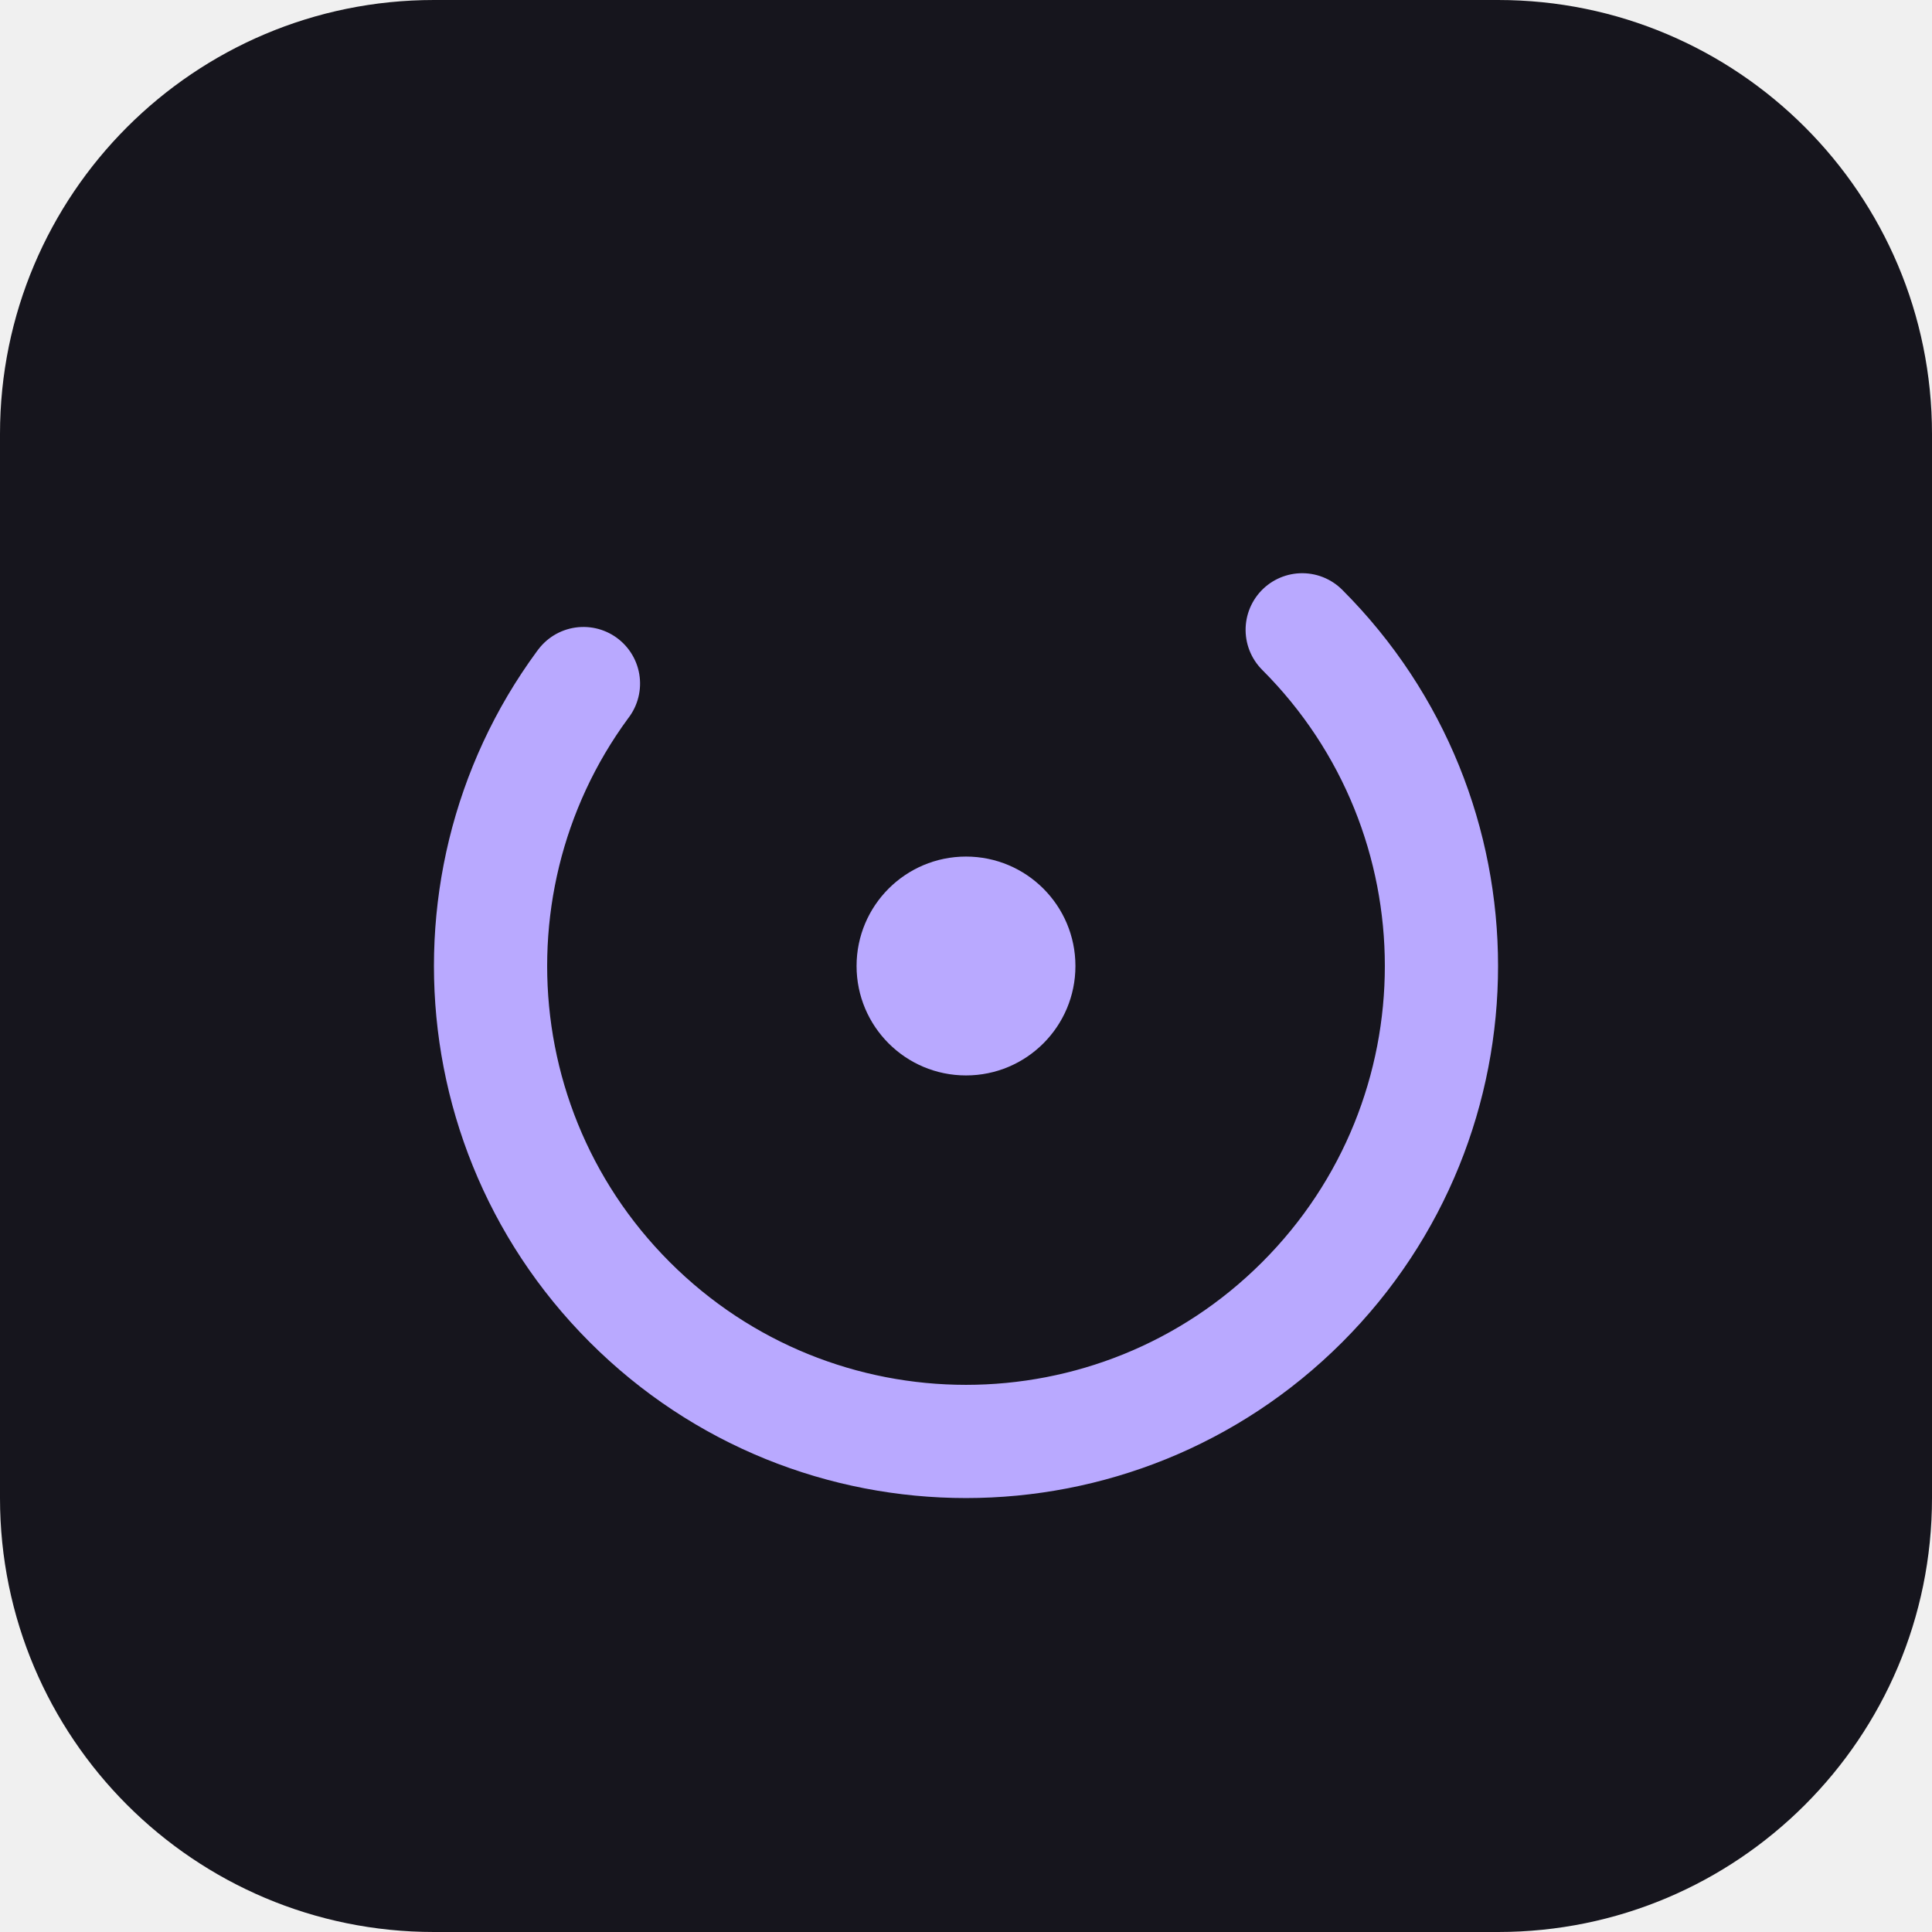
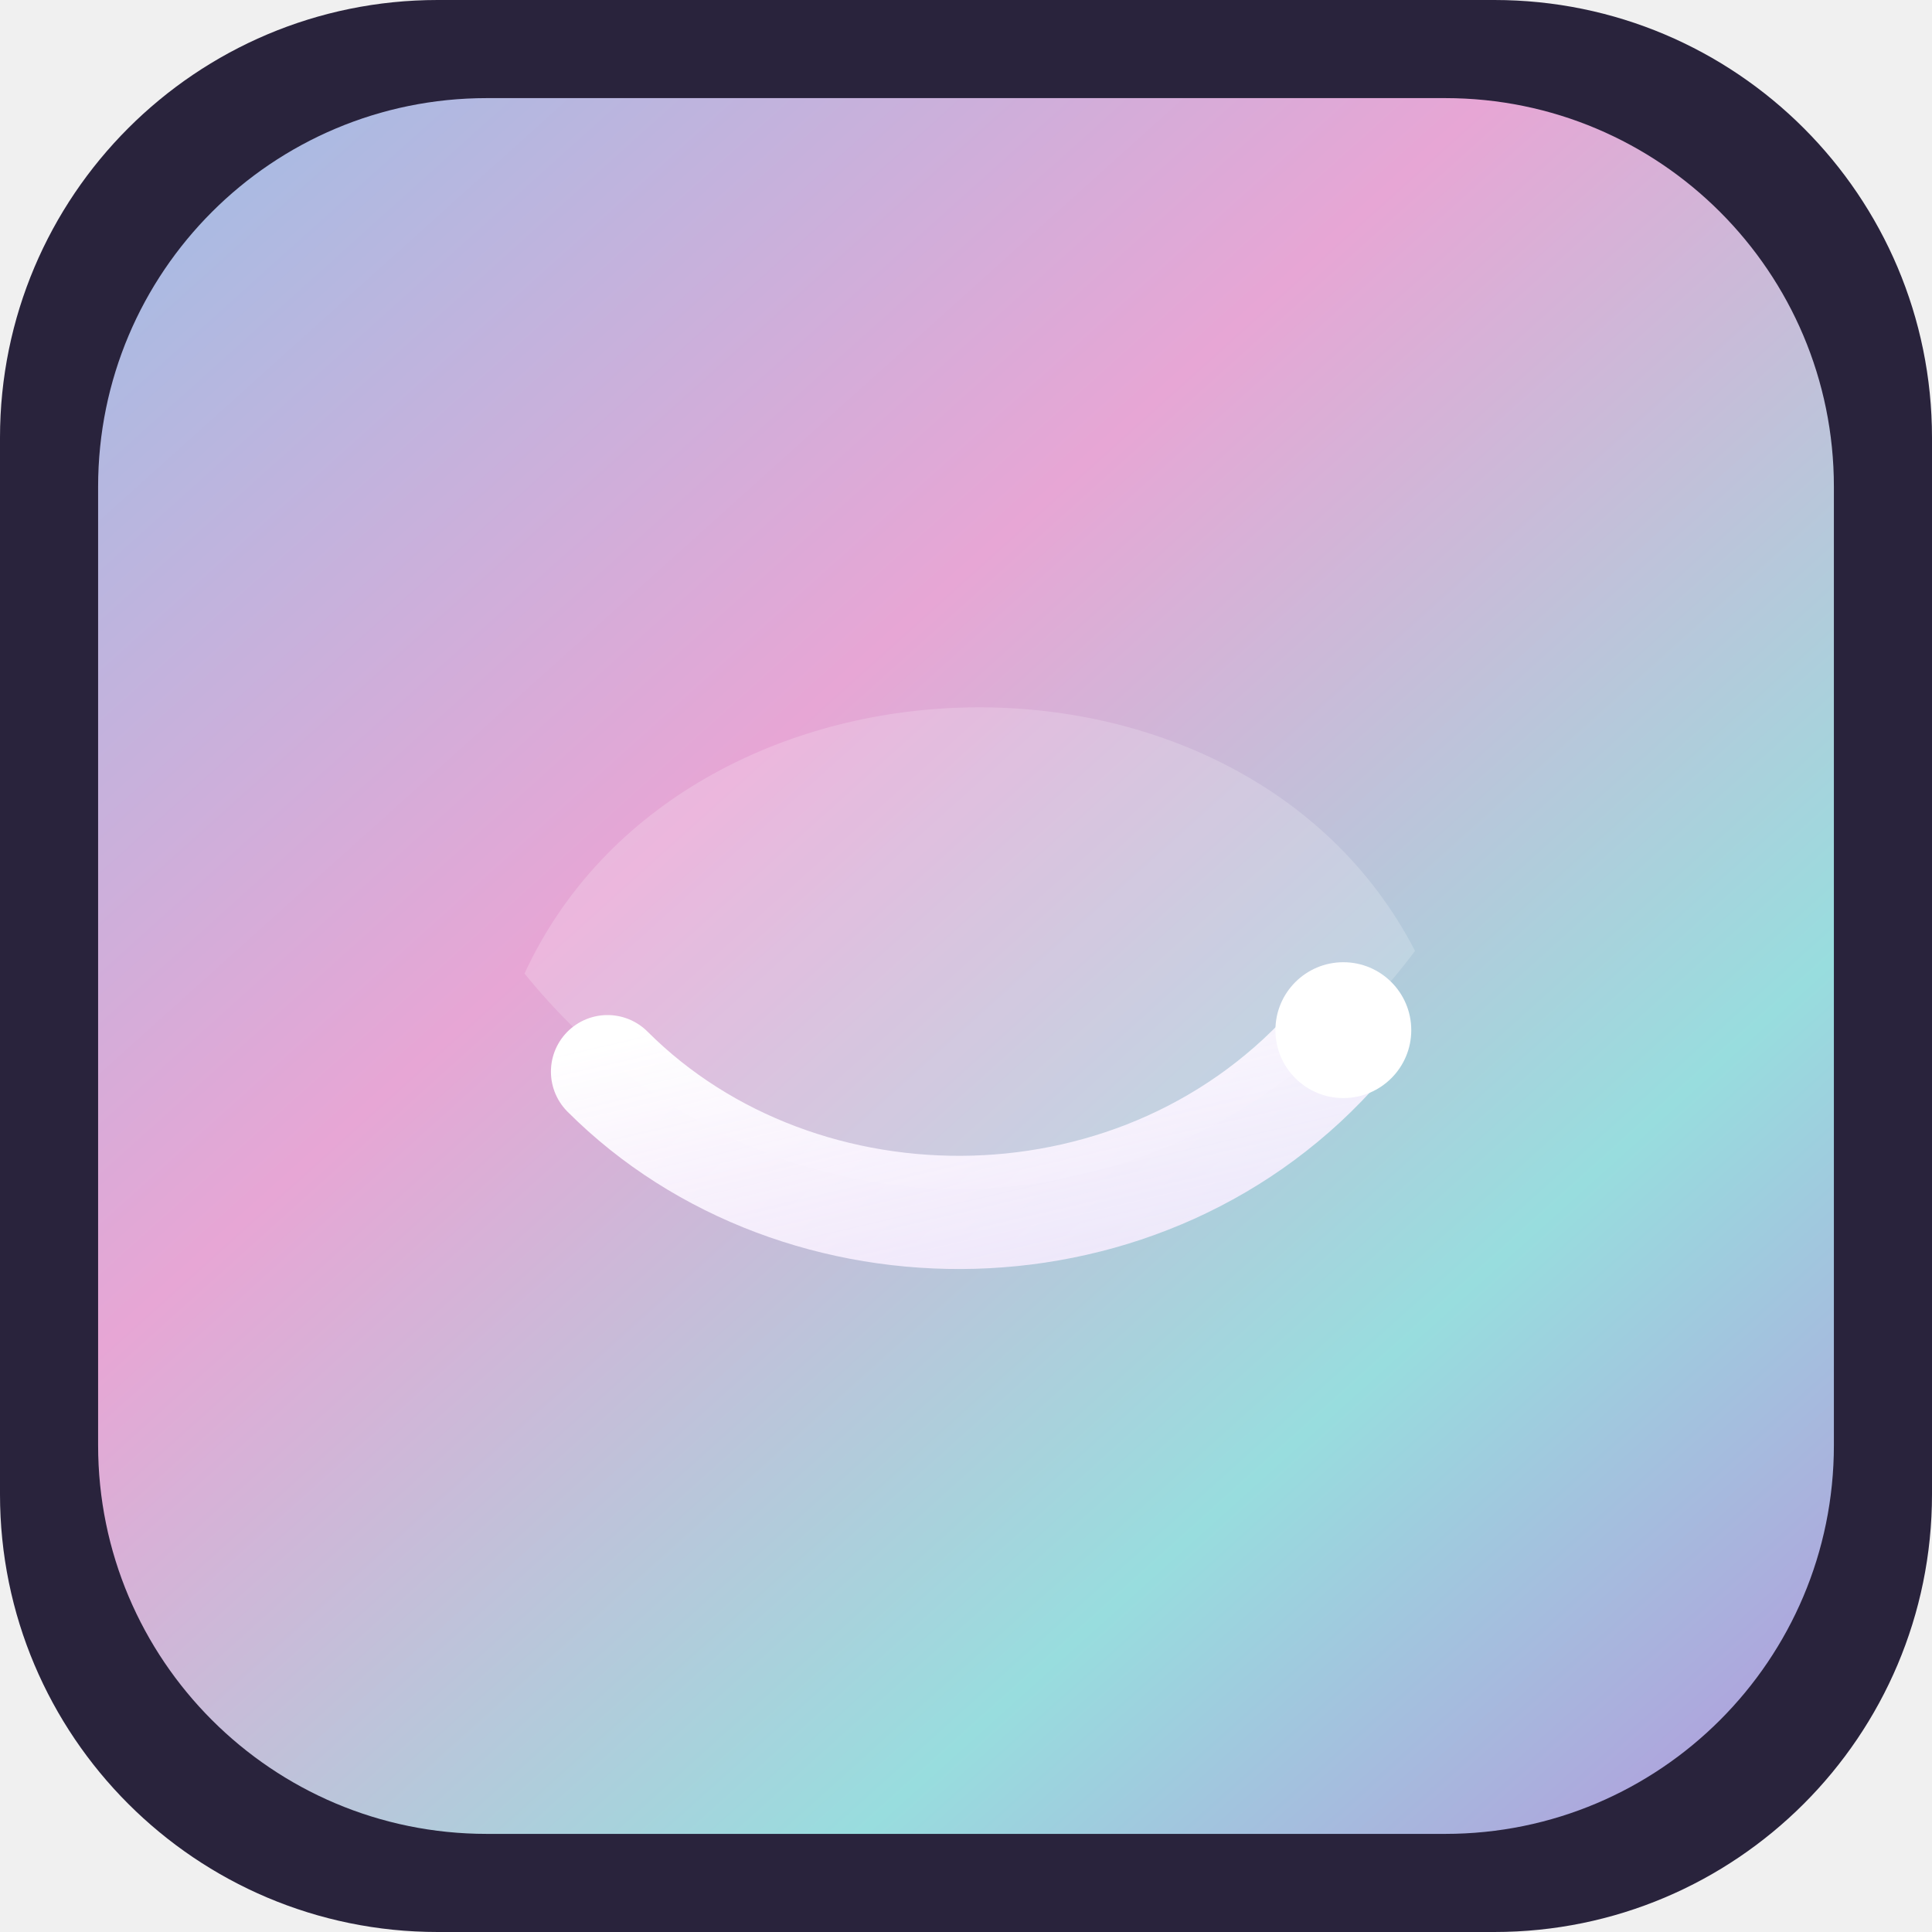
<svg xmlns="http://www.w3.org/2000/svg" viewBox="0 0 512 512">
-   <rect width="512" height="512" rx="115" fill="#16151d" />
-   <circle cx="256" cy="256" r="126" fill="none" stroke="#b9a9ff" stroke-width="30" stroke-dasharray="575 240" stroke-linecap="round" transform="rotate(-45 256 256)" />
-   <circle cx="256" cy="256" r="29" fill="#b9a9ff" />
+   <defs>
+     <linearGradient id="bg" x1=".1" y1="0" x2="1" y2="1">
+       <stop stop-color="#a7bce3" />
+       <stop offset=".35" stop-color="#e7a6d5" />
+       <stop offset=".72" stop-color="#98ddde" />
+       <stop offset="1" stop-color="#b594dd" />
+     </linearGradient>
+     <linearGradient id="line" x1="0" x2="1" y1="0" y2="1">
+       <stop stop-color="#fff" />
+       <stop offset="1" stop-color="#f7ecff" stop-opacity=".86" />
+     </linearGradient>
+   </defs>
+   <rect width="512" height="512" rx="116" fill="#29233c" />
+   <rect x="26" y="26" width="460" height="460" rx="103" fill="url(#bg)" />
+   <path d="M139 258c42-91 190-95 236-6-60 80-171 86-236 6Z" fill="#ffffff" opacity=".19" />
+   <path d="M161 284c51 51 143 51 194-8" stroke="url(#line)" stroke-width="30" stroke-linecap="round" fill="none" />
+   <circle cx="356" cy="273" r="18" fill="#fff" />
</svg>
